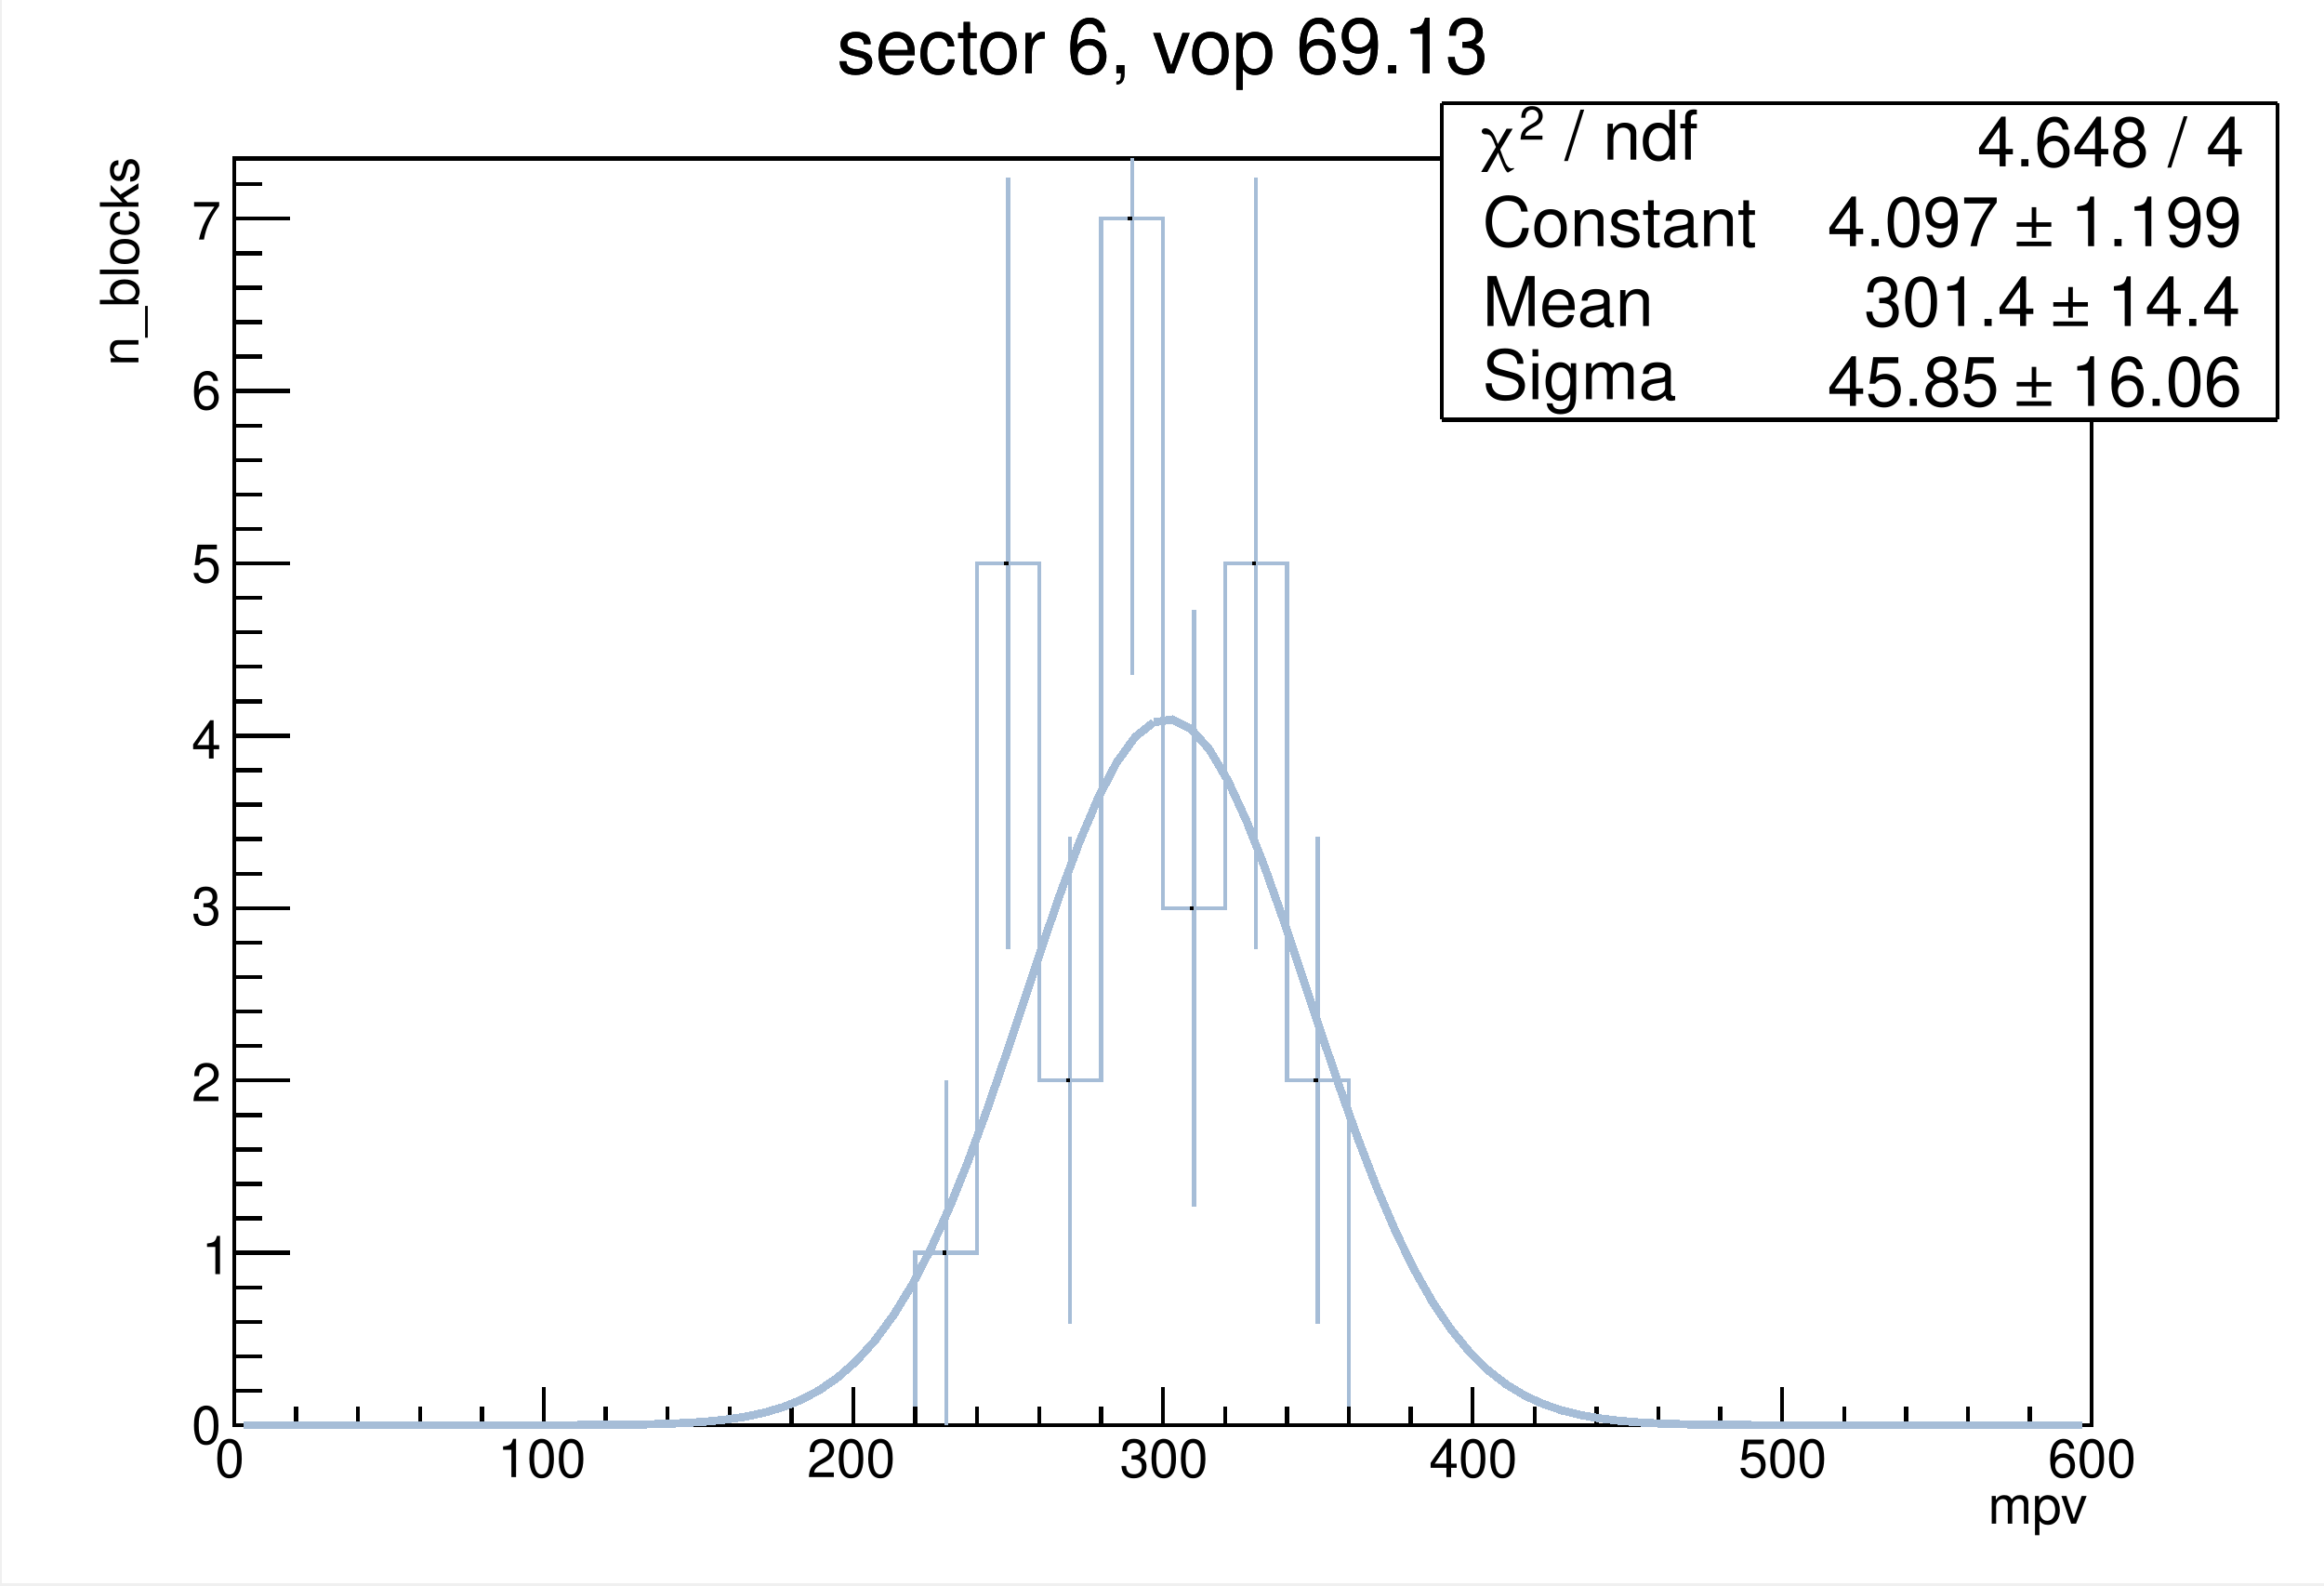
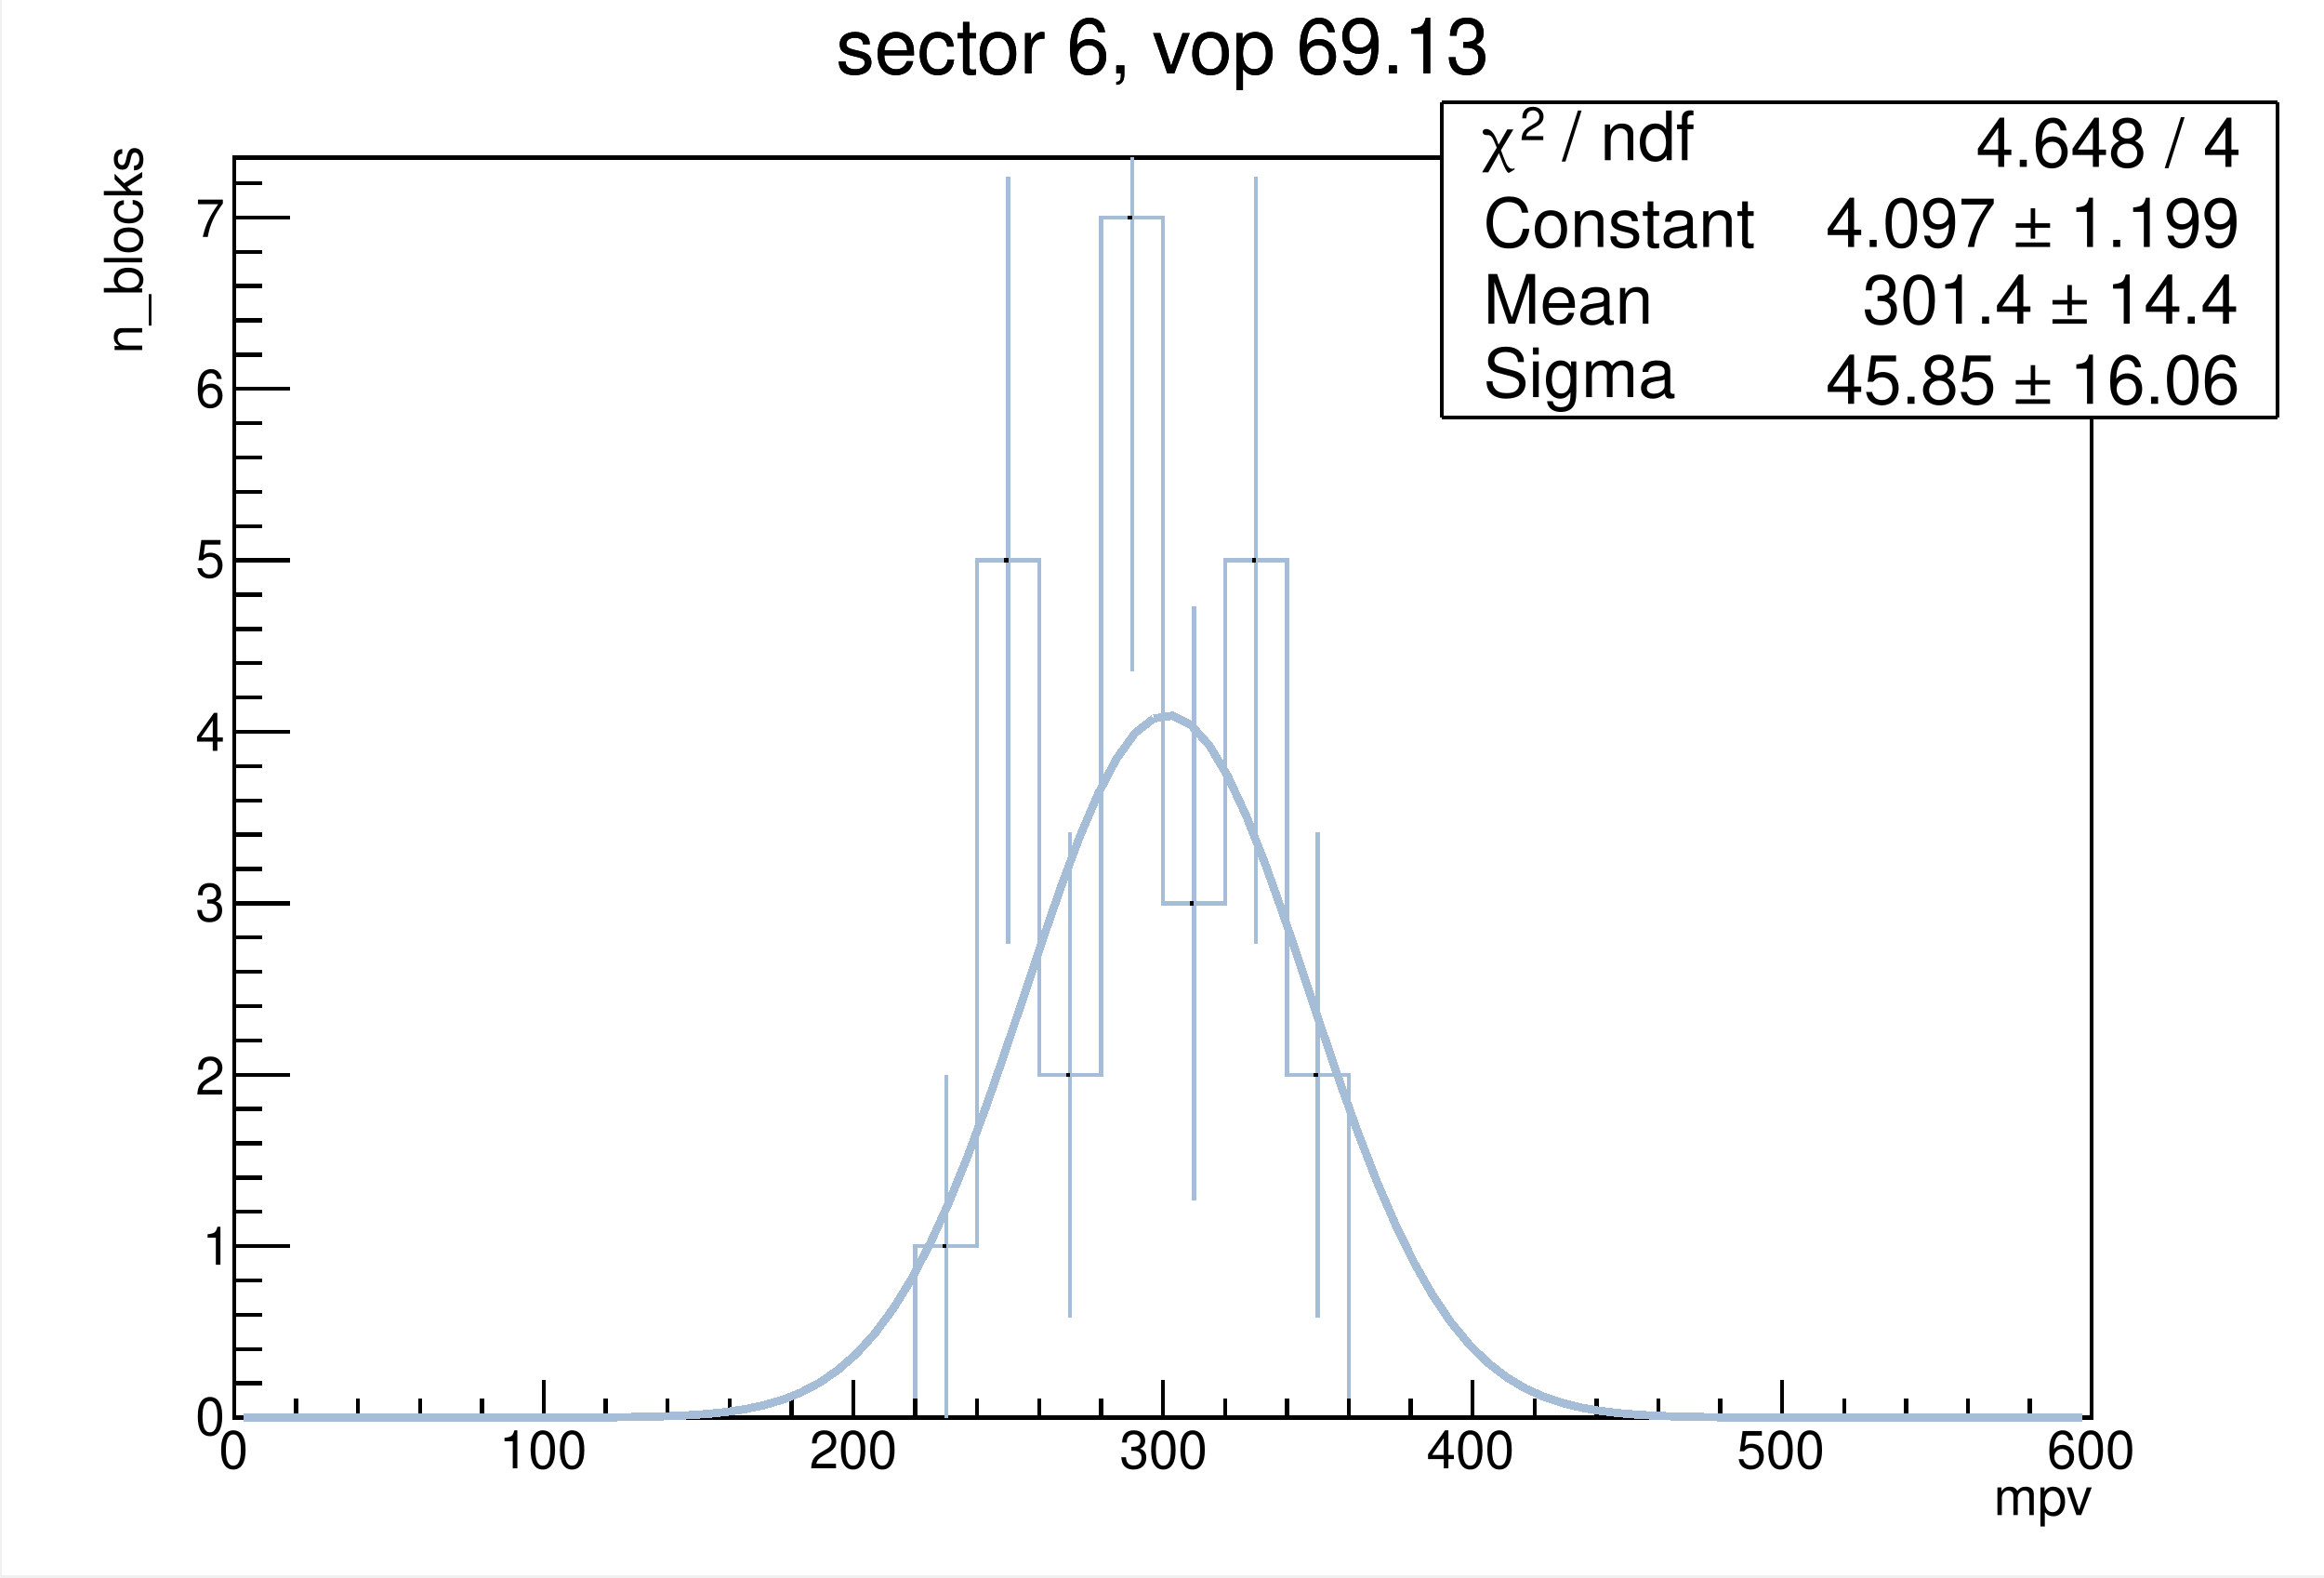
- <svg xmlns="http://www.w3.org/2000/svg" width="567.429" height="387.116" viewBox="0 0 567.429 387.116" shape-rendering="crispEdges">
+ <svg xmlns="http://www.w3.org/2000/svg" width="567.429" height="384.969" viewBox="0 0 567.429 384.969" shape-rendering="crispEdges">
  <defs>
</defs>
-   <rect x="0.5" y="0" width="566.929" height="386.616" fill="white" />
-   <rect x="57.193" y="38.662" width="453.543" height="309.293" fill="white" />
-   <rect x="57.193" y="38.662" width="453.543" height="309.293" fill="none" stroke="black" />
-   <path d="M57.193,347.955h 166.299v -42.081h 15.118v -168.323h 15.118v 126.242h 15.118v -210.403h 15.118v 168.323h 15.118v -84.161h 15.118v 126.242h 15.118v 84.161h 181.417" fill="none" stroke="#a6bdd7" />
-   <path d="M59.461,347.955h 77.102l 4.535, -0.031l 4.535, -0.022l 4.535, -0.036l 4.535, -0.058l 4.535, -0.091l 4.535, -0.142l 4.535, -0.215l 4.535, -0.322l 4.535, -0.472l 4.535, -0.678l 4.535,  -0.957l 4.535, -1.326l 4.535, -1.801l 4.535, -2.399l 4.535, -3.133l 4.535, -4.01l 4.535, -5.028l 4.535, -6.175l 4.535, -7.422l 4.535, -8.726l 4.535, -10.029l 4.535, -11.254l 4.535, -12.317l 4.535,  -13.124l 4.535, -13.587l 4.535, -13.623l 4.535, -13.17l 4.535, -12.194l 4.535, -10.694l 4.535, -8.704l 4.535, -6.296l 4.535, -3.577" fill="none" stroke="#a6bdd7" stroke-width="2" />
-   <path d="M281.697,176.343l 4.535, -0.677l 4.535, 2.257l 4.535, 5.077l 4.535, 7.642l 4.535, 9.836l 4.535, 11.568l 4.535, 12.787l 4.535, 13.478l 4.535, 13.661l 4.535, 13.385l 4.535, 12.726l 4.535, 11.769l  4.535, 10.607l 4.535, 9.33l 4.535, 8.018l 4.535, 6.738l 4.535, 5.541l 4.535, 4.461l 4.535, 3.518l 4.535, 2.719l 4.535, 2.06l 4.535, 1.53l 4.535, 1.115l 4.535, 0.797l 4.535, 0.559l 4.535,  0.384l 4.535, 0.26l 4.535, 0.172l 4.535, 0.112l 4.535, 0.072l 4.535, 0.045l 4.535, 0.028l 4.535, 0.04h 72.567" fill="none" stroke="#a6bdd7" stroke-width="2" />
-   <path d="M503.933,347.955h 4.535" fill="none" stroke="#a6bdd7" stroke-width="2" />
-   <path d="M57.193,347.955h 453.543" fill="none" stroke="black" />
-   <path d="M57.193,338.676v 9.279" fill="none" stroke="black" />
-   <path d="M72.311,343.315v 4.639" fill="none" stroke="black" />
-   <path d="M87.429,343.315v 4.639" fill="none" stroke="black" />
-   <path d="M102.547,343.315v 4.639" fill="none" stroke="black" />
-   <path d="M117.665,343.315v 4.639" fill="none" stroke="black" />
-   <path d="M132.783,338.676v 9.279" fill="none" stroke="black" />
-   <path d="M147.902,343.315v 4.639" fill="none" stroke="black" />
-   <path d="M163.02,343.315v 4.639" fill="none" stroke="black" />
-   <path d="M178.138,343.315v 4.639" fill="none" stroke="black" />
-   <path d="M193.256,343.315v 4.639" fill="none" stroke="black" />
-   <path d="M208.374,338.676v 9.279" fill="none" stroke="black" />
-   <path d="M223.492,343.315v 4.639" fill="none" stroke="black" />
-   <path d="M238.61,343.315v 4.639" fill="none" stroke="black" />
-   <path d="M253.728,343.315v 4.639" fill="none" stroke="black" />
-   <path d="M268.846,343.315v 4.639" fill="none" stroke="black" />
-   <path d="M283.965,338.676v 9.279" fill="none" stroke="black" />
-   <path d="M299.083,343.315v 4.639" fill="none" stroke="black" />
-   <path d="M314.201,343.315v 4.639" fill="none" stroke="black" />
-   <path d="M329.319,343.315v 4.639" fill="none" stroke="black" />
-   <path d="M344.437,343.315v 4.639" fill="none" stroke="black" />
-   <path d="M359.555,338.676v 9.279" fill="none" stroke="black" />
-   <path d="M374.673,343.315v 4.639" fill="none" stroke="black" />
-   <path d="M389.791,343.315v 4.639" fill="none" stroke="black" />
-   <path d="M404.909,343.315v 4.639" fill="none" stroke="black" />
-   <path d="M420.028,343.315v 4.639" fill="none" stroke="black" />
-   <path d="M435.146,338.676v 9.279" fill="none" stroke="black" />
-   <path d="M450.264,343.315v 4.639" fill="none" stroke="black" />
-   <path d="M465.382,343.315v 4.639" fill="none" stroke="black" />
-   <path d="M480.5,343.315v 4.639" fill="none" stroke="black" />
-   <path d="M495.618,343.315v 4.639" fill="none" stroke="black" />
-   <path d="M510.736,338.676v 9.279" fill="none" stroke="black" />
-   <text xml:space="preserve" x="52.482" y="360.625" fill="black" font-size="12.914" font-family="Helvetica">0</text>
-   <text xml:space="preserve" x="121.521" y="360.625" fill="black" font-size="12.914" font-family="Helvetica">100</text>
-   <text xml:space="preserve" x="197.057" y="360.625" fill="black" font-size="12.914" font-family="Helvetica">200</text>
-   <text xml:space="preserve" x="273.406" y="360.625" fill="black" font-size="12.914" font-family="Helvetica">300</text>
-   <text xml:space="preserve" x="348.942" y="360.625" fill="black" font-size="12.914" font-family="Helvetica">400</text>
-   <text xml:space="preserve" x="424.479" y="360.625" fill="black" font-size="12.914" font-family="Helvetica">500</text>
-   <text xml:space="preserve" x="500.015" y="360.625" fill="black" font-size="12.914" font-family="Helvetica">600</text>
-   <text xml:space="preserve" x="485.395" y="371.996" fill="black" font-size="12.914" font-family="Helvetica">mpv</text>
-   <path d="M57.193,347.955v -309.293" fill="none" stroke="black" />
-   <path d="M70.799,347.955h -13.606" fill="none" stroke="black" />
-   <path d="M63.996,339.539h -6.803" fill="none" stroke="black" />
-   <path d="M63.996,331.122h -6.803" fill="none" stroke="black" />
-   <path d="M63.996,322.706h -6.803" fill="none" stroke="black" />
-   <path d="M63.996,314.29h -6.803" fill="none" stroke="black" />
-   <path d="M70.799,305.874h -13.606" fill="none" stroke="black" />
-   <path d="M63.996,297.458h -6.803" fill="none" stroke="black" />
-   <path d="M63.996,289.042h -6.803" fill="none" stroke="black" />
-   <path d="M63.996,280.626h -6.803" fill="none" stroke="black" />
-   <path d="M63.996,272.21h -6.803" fill="none" stroke="black" />
-   <path d="M70.799,263.793h -13.606" fill="none" stroke="black" />
-   <path d="M63.996,255.377h -6.803" fill="none" stroke="black" />
-   <path d="M63.996,246.961h -6.803" fill="none" stroke="black" />
-   <path d="M63.996,238.545h -6.803" fill="none" stroke="black" />
-   <path d="M63.996,230.129h -6.803" fill="none" stroke="black" />
-   <path d="M70.799,221.713h -13.606" fill="none" stroke="black" />
-   <path d="M63.996,213.297h -6.803" fill="none" stroke="black" />
-   <path d="M63.996,204.88h -6.803" fill="none" stroke="black" />
-   <path d="M63.996,196.464h -6.803" fill="none" stroke="black" />
-   <path d="M63.996,188.048h -6.803" fill="none" stroke="black" />
-   <path d="M70.799,179.632h -13.606" fill="none" stroke="black" />
-   <path d="M63.996,171.216h -6.803" fill="none" stroke="black" />
-   <path d="M63.996,162.8h -6.803" fill="none" stroke="black" />
-   <path d="M63.996,154.384h -6.803" fill="none" stroke="black" />
-   <path d="M63.996,145.967h -6.803" fill="none" stroke="black" />
-   <path d="M70.799,137.551h -13.606" fill="none" stroke="black" />
-   <path d="M63.996,129.135h -6.803" fill="none" stroke="black" />
-   <path d="M63.996,120.719h -6.803" fill="none" stroke="black" />
-   <path d="M63.996,112.303h -6.803" fill="none" stroke="black" />
-   <path d="M63.996,103.887h -6.803" fill="none" stroke="black" />
-   <path d="M70.799,95.471h -13.606" fill="none" stroke="black" />
-   <path d="M63.996,87.055h -6.803" fill="none" stroke="black" />
-   <path d="M63.996,78.638h -6.803" fill="none" stroke="black" />
-   <path d="M63.996,70.222h -6.803" fill="none" stroke="black" />
-   <path d="M63.996,61.806h -6.803" fill="none" stroke="black" />
-   <path d="M70.799,53.39h -13.606" fill="none" stroke="black" />
-   <path d="M70.799,53.39h -13.606" fill="none" stroke="black" />
-   <path d="M63.996,44.974h -6.803" fill="none" stroke="black" />
-   <text xml:space="preserve" x="46.797" y="352.503" fill="black" font-size="12.914" font-family="Helvetica">0</text>
-   <text xml:space="preserve" x="49.233" y="311.08" fill="black" font-size="12.914" font-family="Helvetica">1</text>
-   <text xml:space="preserve" x="46.797" y="268.845" fill="black" font-size="12.914" font-family="Helvetica">2</text>
-   <text xml:space="preserve" x="46.797" y="225.797" fill="black" font-size="12.914" font-family="Helvetica">3</text>
-   <text xml:space="preserve" x="46.797" y="185.186" fill="black" font-size="12.914" font-family="Helvetica">4</text>
-   <text xml:space="preserve" x="46.797" y="142.138" fill="black" font-size="12.914" font-family="Helvetica">5</text>
-   <text xml:space="preserve" x="46.797" y="99.903" fill="black" font-size="12.914" font-family="Helvetica">6</text>
-   <text xml:space="preserve" x="46.797" y="58.48" fill="black" font-size="12.914" font-family="Helvetica">7</text>
-   <g transform="rotate(-90,33.801,89.3441)">
-     <text xml:space="preserve" x="33.801" y="89.344" fill="black" font-size="12.914" font-family="Helvetica">n_blocks</text>
-   </g>
-   <text xml:space="preserve" x="204.367" y="17.869" fill="black" font-size="18.741" font-family="Helvetica">sector 6, vop 69.13</text>
-   <rect x="351.996" y="25.13" width="204.094" height="77.323" fill="white" />
-   <path d="M351.996,102.453h 204.094" fill="none" stroke="black" />
-   <path d="M556.091,102.453v -77.323" fill="none" stroke="black" />
-   <path d="M556.091,25.13h -204.094" fill="none" stroke="black" />
-   <path d="M351.996,25.13v 77.323" fill="none" stroke="black" />
-   <text xml:space="preserve" x="377.37" y="38.986" fill="black" font-size="16.758" font-family="Helvetica"> / ndf </text>
-   <text xml:space="preserve" x="370.872" y="34.113" fill="black" font-size="11.339" font-family="Helvetica">2</text>
-   <text xml:space="preserve" x="361.938" y="38.986" fill="black" font-size="16.758" font-family="Times">χ</text>
-   <text xml:space="preserve" x="478.085" y="40.611" fill="black" font-size="16.758" font-family="Helvetica"> 4.648 / 4</text>
-   <text xml:space="preserve" x="361.938" y="60.104" fill="black" font-size="16.758" font-family="Helvetica">Constant </text>
-   <text xml:space="preserve" x="500.827" y="60.104" fill="black" font-size="16.758" font-family="Helvetica"> 1.199</text>
-   <text xml:space="preserve" x="491.893" y="60.104" fill="black" font-size="16.758" font-family="Times">±</text>
-   <text xml:space="preserve" x="441.535" y="60.104" fill="black" font-size="16.758" font-family="Helvetica"> 4.097 </text>
-   <text xml:space="preserve" x="361.938" y="79.597" fill="black" font-size="16.758" font-family="Helvetica">Mean     </text>
-   <text xml:space="preserve" x="509.762" y="79.597" fill="black" font-size="16.758" font-family="Helvetica"> 14.4</text>
-   <text xml:space="preserve" x="500.827" y="79.597" fill="black" font-size="16.758" font-family="Times">±</text>
-   <text xml:space="preserve" x="450.47" y="79.597" fill="black" font-size="16.758" font-family="Helvetica"> 301.4 </text>
-   <text xml:space="preserve" x="361.938" y="97.466" fill="black" font-size="16.758" font-family="Helvetica">Sigma    </text>
-   <text xml:space="preserve" x="500.827" y="99.091" fill="black" font-size="16.758" font-family="Helvetica"> 16.06</text>
-   <text xml:space="preserve" x="491.893" y="99.091" fill="black" font-size="16.758" font-family="Times">±</text>
-   <text xml:space="preserve" x="441.535" y="99.091" fill="black" font-size="16.758" font-family="Helvetica"> 45.85 </text>
-   <g stroke="black" stroke-width="1" fill="none">
-     <line x1="63.752" y1="347.955" x2="64.752" y2="347.955" />
-   </g>
-   <g stroke="black" stroke-width="1" fill="none">
-     <line x1="78.87" y1="347.955" x2="79.87" y2="347.955" />
-   </g>
-   <g stroke="black" stroke-width="1" fill="none">
-     <line x1="93.988" y1="347.955" x2="94.988" y2="347.955" />
-   </g>
-   <g stroke="black" stroke-width="1" fill="none">
-     <line x1="109.106" y1="347.955" x2="110.106" y2="347.955" />
-   </g>
-   <g stroke="black" stroke-width="1" fill="none">
-     <line x1="124.224" y1="347.955" x2="125.224" y2="347.955" />
-   </g>
-   <g stroke="black" stroke-width="1" fill="none">
-     <line x1="139.343" y1="347.955" x2="140.343" y2="347.955" />
-   </g>
-   <g stroke="black" stroke-width="1" fill="none">
-     <line x1="154.461" y1="347.955" x2="155.461" y2="347.955" />
-   </g>
-   <g stroke="black" stroke-width="1" fill="none">
-     <line x1="169.579" y1="347.955" x2="170.579" y2="347.955" />
-   </g>
-   <g stroke="black" stroke-width="1" fill="none">
-     <line x1="184.697" y1="347.955" x2="185.697" y2="347.955" />
-   </g>
-   <g stroke="black" stroke-width="1" fill="none">
-     <line x1="199.815" y1="347.955" x2="200.815" y2="347.955" />
-   </g>
-   <g stroke="black" stroke-width="1" fill="none">
-     <line x1="214.933" y1="347.955" x2="215.933" y2="347.955" />
-   </g>
-   <path d="M231.051,347.955v -42.081" fill="none" stroke="#a6bdd7" />
-   <path d="M231.051,305.874v -42.081" fill="none" stroke="#a6bdd7" />
-   <path d="M223.492,305.874h 7.559" fill="none" stroke="#a6bdd7" />
-   <path d="M231.051,305.874h 7.559" fill="none" stroke="#a6bdd7" />
-   <g stroke="black" stroke-width="1" fill="none">
-     <line x1="230.051" y1="305.874" x2="231.051" y2="305.874" />
-   </g>
-   <path d="M246.169,231.647v -94.095" fill="none" stroke="#a6bdd7" />
-   <path d="M246.169,137.551v -94.095" fill="none" stroke="#a6bdd7" />
-   <path d="M238.61,137.551h 7.559" fill="none" stroke="#a6bdd7" />
-   <path d="M246.169,137.551h 7.559" fill="none" stroke="#a6bdd7" />
-   <g stroke="black" stroke-width="1" fill="none">
-     <line x1="245.169" y1="137.551" x2="246.169" y2="137.551" />
-   </g>
-   <path d="M261.287,323.304v -59.511" fill="none" stroke="#a6bdd7" />
-   <path d="M261.287,263.793v -59.511" fill="none" stroke="#a6bdd7" />
-   <path d="M253.728,263.793h 7.559" fill="none" stroke="#a6bdd7" />
-   <path d="M261.287,263.793h 7.559" fill="none" stroke="#a6bdd7" />
-   <g stroke="black" stroke-width="1" fill="none">
-     <line x1="260.287" y1="263.793" x2="261.287" y2="263.793" />
-   </g>
-   <path d="M276.406,164.725v -111.335" fill="none" stroke="#a6bdd7" />
-   <path d="M276.406,53.39v -14.728" fill="none" stroke="#a6bdd7" />
-   <path d="M268.846,53.39h 7.559" fill="none" stroke="#a6bdd7" />
-   <path d="M276.406,53.39h 7.559" fill="none" stroke="#a6bdd7" />
-   <g stroke="black" stroke-width="1" fill="none">
-     <line x1="275.406" y1="53.39" x2="276.406" y2="53.39" />
-   </g>
-   <path d="M291.524,294.599v -72.886" fill="none" stroke="#a6bdd7" />
-   <path d="M291.524,221.713v -72.886" fill="none" stroke="#a6bdd7" />
-   <path d="M283.965,221.713h 7.559" fill="none" stroke="#a6bdd7" />
-   <path d="M291.524,221.713h 7.559" fill="none" stroke="#a6bdd7" />
-   <g stroke="black" stroke-width="1" fill="none">
-     <line x1="290.524" y1="221.713" x2="291.524" y2="221.713" />
-   </g>
-   <path d="M306.642,231.647v -94.095" fill="none" stroke="#a6bdd7" />
-   <path d="M306.642,137.551v -94.095" fill="none" stroke="#a6bdd7" />
-   <path d="M299.083,137.551h 7.559" fill="none" stroke="#a6bdd7" />
-   <path d="M306.642,137.551h 7.559" fill="none" stroke="#a6bdd7" />
-   <g stroke="black" stroke-width="1" fill="none">
-     <line x1="305.642" y1="137.551" x2="306.642" y2="137.551" />
-   </g>
-   <path d="M321.76,323.304v -59.511" fill="none" stroke="#a6bdd7" />
-   <path d="M321.76,263.793v -59.511" fill="none" stroke="#a6bdd7" />
-   <path d="M314.201,263.793h 7.559" fill="none" stroke="#a6bdd7" />
-   <path d="M321.76,263.793h 7.559" fill="none" stroke="#a6bdd7" />
-   <g stroke="black" stroke-width="1" fill="none">
-     <line x1="320.76" y1="263.793" x2="321.76" y2="263.793" />
-   </g>
-   <g stroke="black" stroke-width="1" fill="none">
-     <line x1="335.878" y1="347.955" x2="336.878" y2="347.955" />
-   </g>
-   <g stroke="black" stroke-width="1" fill="none">
-     <line x1="350.996" y1="347.955" x2="351.996" y2="347.955" />
-   </g>
-   <g stroke="black" stroke-width="1" fill="none">
-     <line x1="366.114" y1="347.955" x2="367.114" y2="347.955" />
-   </g>
-   <g stroke="black" stroke-width="1" fill="none">
-     <line x1="381.232" y1="347.955" x2="382.232" y2="347.955" />
-   </g>
-   <g stroke="black" stroke-width="1" fill="none">
-     <line x1="396.35" y1="347.955" x2="397.35" y2="347.955" />
-   </g>
-   <g stroke="black" stroke-width="1" fill="none">
-     <line x1="411.469" y1="347.955" x2="412.469" y2="347.955" />
-   </g>
-   <g stroke="black" stroke-width="1" fill="none">
-     <line x1="426.587" y1="347.955" x2="427.587" y2="347.955" />
-   </g>
-   <g stroke="black" stroke-width="1" fill="none">
-     <line x1="441.705" y1="347.955" x2="442.705" y2="347.955" />
-   </g>
-   <g stroke="black" stroke-width="1" fill="none">
-     <line x1="456.823" y1="347.955" x2="457.823" y2="347.955" />
-   </g>
-   <g stroke="black" stroke-width="1" fill="none">
-     <line x1="471.941" y1="347.955" x2="472.941" y2="347.955" />
-   </g>
-   <g stroke="black" stroke-width="1" fill="none">
-     <line x1="487.059" y1="347.955" x2="488.059" y2="347.955" />
-   </g>
-   <g stroke="black" stroke-width="1" fill="none">
-     <line x1="502.177" y1="347.955" x2="503.177" y2="347.955" />
-   </g>
-   <path d="M59.461,347.955h 77.102l 4.535, -0.031l 4.535, -0.022l 4.535, -0.036l 4.535, -0.058l 4.535, -0.091l 4.535, -0.142l 4.535, -0.215l 4.535, -0.322l 4.535, -0.472l 4.535, -0.678l 4.535,  -0.957l 4.535, -1.326l 4.535, -1.801l 4.535, -2.399l 4.535, -3.133l 4.535, -4.01l 4.535, -5.028l 4.535, -6.175l 4.535, -7.422l 4.535, -8.726l 4.535, -10.029l 4.535, -11.254l 4.535, -12.317l 4.535,  -13.124l 4.535, -13.587l 4.535, -13.623l 4.535, -13.17l 4.535, -12.194l 4.535, -10.694l 4.535, -8.704l 4.535, -6.296l 4.535, -3.577" fill="none" stroke="#a6bdd7" stroke-width="2" />
-   <path d="M281.697,176.343l 4.535, -0.677l 4.535, 2.257l 4.535, 5.077l 4.535, 7.642l 4.535, 9.836l 4.535, 11.568l 4.535, 12.787l 4.535, 13.478l 4.535, 13.661l 4.535, 13.385l 4.535, 12.726l 4.535, 11.769l  4.535, 10.607l 4.535, 9.33l 4.535, 8.018l 4.535, 6.738l 4.535, 5.541l 4.535, 4.461l 4.535, 3.518l 4.535, 2.719l 4.535, 2.06l 4.535, 1.53l 4.535, 1.115l 4.535, 0.797l 4.535, 0.559l 4.535,  0.384l 4.535, 0.26l 4.535, 0.172l 4.535, 0.112l 4.535, 0.072l 4.535, 0.045l 4.535, 0.028l 4.535, 0.04h 72.567" fill="none" stroke="#a6bdd7" stroke-width="2" />
-   <path d="M503.933,347.955h 4.535" fill="none" stroke="#a6bdd7" stroke-width="2" />
-   <rect x="351.996" y="25.13" width="204.094" height="77.323" fill="white" />
-   <path d="M351.996,102.453h 204.094" fill="none" stroke="black" />
-   <path d="M556.091,102.453v -77.323" fill="none" stroke="black" />
-   <path d="M556.091,25.13h -204.094" fill="none" stroke="black" />
-   <path d="M351.996,25.13v 77.323" fill="none" stroke="black" />
-   <text xml:space="preserve" x="377.37" y="38.986" fill="black" font-size="16.758" font-family="Helvetica"> / ndf </text>
-   <text xml:space="preserve" x="370.872" y="34.113" fill="black" font-size="11.339" font-family="Helvetica">2</text>
-   <text xml:space="preserve" x="361.938" y="38.986" fill="black" font-size="16.758" font-family="Times">χ</text>
-   <text xml:space="preserve" x="478.085" y="40.611" fill="black" font-size="16.758" font-family="Helvetica"> 4.648 / 4</text>
-   <text xml:space="preserve" x="361.938" y="60.104" fill="black" font-size="16.758" font-family="Helvetica">Constant </text>
-   <text xml:space="preserve" x="500.827" y="60.104" fill="black" font-size="16.758" font-family="Helvetica"> 1.199</text>
-   <text xml:space="preserve" x="491.893" y="60.104" fill="black" font-size="16.758" font-family="Times">±</text>
-   <text xml:space="preserve" x="441.535" y="60.104" fill="black" font-size="16.758" font-family="Helvetica"> 4.097 </text>
-   <text xml:space="preserve" x="361.938" y="79.597" fill="black" font-size="16.758" font-family="Helvetica">Mean     </text>
-   <text xml:space="preserve" x="509.762" y="79.597" fill="black" font-size="16.758" font-family="Helvetica"> 14.4</text>
-   <text xml:space="preserve" x="500.827" y="79.597" fill="black" font-size="16.758" font-family="Times">±</text>
-   <text xml:space="preserve" x="450.47" y="79.597" fill="black" font-size="16.758" font-family="Helvetica"> 301.4 </text>
-   <text xml:space="preserve" x="361.938" y="97.466" fill="black" font-size="16.758" font-family="Helvetica">Sigma    </text>
-   <text xml:space="preserve" x="500.827" y="99.091" fill="black" font-size="16.758" font-family="Helvetica"> 16.06</text>
-   <text xml:space="preserve" x="491.893" y="99.091" fill="black" font-size="16.758" font-family="Times">±</text>
-   <text xml:space="preserve" x="441.535" y="99.091" fill="black" font-size="16.758" font-family="Helvetica"> 45.85 </text>
-   <text xml:space="preserve" x="204.367" y="17.869" fill="black" font-size="18.741" font-family="Helvetica">sector 6, vop 69.13</text>
+   <rect x="0.5" y="0" width="566.929" height="384.469" fill="white" />
+   <rect x="57.193" y="38.447" width="453.543" height="307.575" fill="white" />
+   <rect x="57.193" y="38.447" width="453.543" height="307.575" fill="none" stroke="black" />
+   <path d="M57.193,346.022h 166.299v -41.847h 15.118v -167.388h 15.118v 125.541h 15.118v -209.235h 15.118v 167.388h 15.118v -83.694h 15.118v 125.541h 15.118v 83.694h 181.417" fill="none" stroke="#a6bdd7" />
+   <path d="M59.461,346.022h 77.102l 4.535, -0.031l 4.535, -0.022l 4.535, -0.036l 4.535, -0.058l 4.535, -0.091l 4.535, -0.141l 4.535, -0.214l 4.535, -0.32l 4.535, -0.469l 4.535, -0.675l 4.535,  -0.952l 4.535, -1.319l 4.535, -1.791l 4.535, -2.386l 4.535, -3.115l 4.535, -3.987l 4.535, -5l 4.535, -6.14l 4.535, -7.381l 4.535, -8.678l 4.535, -9.973l 4.535, -11.192l 4.535, -12.248l 4.535,  -13.052l 4.535, -13.511l 4.535, -13.547l 4.535, -13.097l 4.535, -12.127l 4.535, -10.634l 4.535, -8.655l 4.535, -6.261l 4.535, -3.557" fill="none" stroke="#a6bdd7" stroke-width="2" />
+   <path d="M281.697,175.364l 4.535, -0.673l 4.535, 2.244l 4.535, 5.048l 4.535, 7.6l 4.535, 9.781l 4.535, 11.504l 4.535, 12.716l 4.535, 13.403l 4.535, 13.585l 4.535, 13.311l 4.535, 12.655l 4.535, 11.703l  4.535, 10.548l 4.535, 9.278l 4.535, 7.973l 4.535, 6.701l 4.535, 5.51l 4.535, 4.436l 4.535, 3.499l 4.535, 2.704l 4.535, 2.048l 4.535, 1.522l 4.535, 1.109l 4.535, 0.792l 4.535, 0.556l 4.535,  0.382l 4.535, 0.258l 4.535, 0.171l 4.535, 0.111l 4.535, 0.071l 4.535, 0.045l 4.535, 0.027l 4.535, 0.04h 72.567" fill="none" stroke="#a6bdd7" stroke-width="2" />
+   <path d="M503.933,346.022h 4.535" fill="none" stroke="#a6bdd7" stroke-width="2" />
+   <path d="M57.193,346.022h 453.543" fill="none" stroke="black" />
+   <path d="M57.193,336.795v 9.227" fill="none" stroke="black" />
+   <path d="M72.311,341.409v 4.614" fill="none" stroke="black" />
+   <path d="M87.429,341.409v 4.614" fill="none" stroke="black" />
+   <path d="M102.547,341.409v 4.614" fill="none" stroke="black" />
+   <path d="M117.665,341.409v 4.614" fill="none" stroke="black" />
+   <path d="M132.783,336.795v 9.227" fill="none" stroke="black" />
+   <path d="M147.902,341.409v 4.614" fill="none" stroke="black" />
+   <path d="M163.02,341.409v 4.614" fill="none" stroke="black" />
+   <path d="M178.138,341.409v 4.614" fill="none" stroke="black" />
+   <path d="M193.256,341.409v 4.614" fill="none" stroke="black" />
+   <path d="M208.374,336.795v 9.227" fill="none" stroke="black" />
+   <path d="M223.492,341.409v 4.614" fill="none" stroke="black" />
+   <path d="M238.61,341.409v 4.614" fill="none" stroke="black" />
+   <path d="M253.728,341.409v 4.614" fill="none" stroke="black" />
+   <path d="M268.846,341.409v 4.614" fill="none" stroke="black" />
+   <path d="M283.965,336.795v 9.227" fill="none" stroke="black" />
+   <path d="M299.083,341.409v 4.614" fill="none" stroke="black" />
+   <path d="M314.201,341.409v 4.614" fill="none" stroke="black" />
+   <path d="M329.319,341.409v 4.614" fill="none" stroke="black" />
+   <path d="M344.437,341.409v 4.614" fill="none" stroke="black" />
+   <path d="M359.555,336.795v 9.227" fill="none" stroke="black" />
+   <path d="M374.673,341.409v 4.614" fill="none" stroke="black" />
+   <path d="M389.791,341.409v 4.614" fill="none" stroke="black" />
+   <path d="M404.909,341.409v 4.614" fill="none" stroke="black" />
+   <path d="M420.028,341.409v 4.614" fill="none" stroke="black" />
+   <path d="M435.146,336.795v 9.227" fill="none" stroke="black" />
+   <path d="M450.264,341.409v 4.614" fill="none" stroke="black" />
+   <path d="M465.382,341.409v 4.614" fill="none" stroke="black" />
+   <path d="M480.5,341.409v 4.614" fill="none" stroke="black" />
+   <path d="M495.618,341.409v 4.614" fill="none" stroke="black" />
+   <path d="M510.736,336.795v 9.227" fill="none" stroke="black" />
+   <text xml:space="preserve" x="53.446" y="358.403" fill="black" font-size="12.845" font-family="Helvetica">0</text>
+   <text xml:space="preserve" x="121.868" y="358.403" fill="black" font-size="12.845" font-family="Helvetica">100</text>
+   <text xml:space="preserve" x="197.622" y="358.403" fill="black" font-size="12.845" font-family="Helvetica">200</text>
+   <text xml:space="preserve" x="273.375" y="358.403" fill="black" font-size="12.845" font-family="Helvetica">300</text>
+   <text xml:space="preserve" x="348.314" y="358.403" fill="black" font-size="12.845" font-family="Helvetica">400</text>
+   <text xml:space="preserve" x="424.068" y="358.403" fill="black" font-size="12.845" font-family="Helvetica">500</text>
+   <text xml:space="preserve" x="499.821" y="358.403" fill="black" font-size="12.845" font-family="Helvetica">600</text>
+   <text xml:space="preserve" x="486.788" y="369.807" fill="black" font-size="12.845" font-family="Helvetica">mpv</text>
+   <path d="M57.193,346.022v -307.575" fill="none" stroke="black" />
+   <path d="M70.799,346.022h -13.606" fill="none" stroke="black" />
+   <path d="M63.996,337.653h -6.803" fill="none" stroke="black" />
+   <path d="M63.996,329.283h -6.803" fill="none" stroke="black" />
+   <path d="M63.996,320.914h -6.803" fill="none" stroke="black" />
+   <path d="M63.996,312.545h -6.803" fill="none" stroke="black" />
+   <path d="M70.799,304.175h -13.606" fill="none" stroke="black" />
+   <path d="M63.996,295.806h -6.803" fill="none" stroke="black" />
+   <path d="M63.996,287.436h -6.803" fill="none" stroke="black" />
+   <path d="M63.996,279.067h -6.803" fill="none" stroke="black" />
+   <path d="M63.996,270.698h -6.803" fill="none" stroke="black" />
+   <path d="M70.799,262.328h -13.606" fill="none" stroke="black" />
+   <path d="M63.996,253.959h -6.803" fill="none" stroke="black" />
+   <path d="M63.996,245.589h -6.803" fill="none" stroke="black" />
+   <path d="M63.996,237.22h -6.803" fill="none" stroke="black" />
+   <path d="M63.996,228.851h -6.803" fill="none" stroke="black" />
+   <path d="M70.799,220.481h -13.606" fill="none" stroke="black" />
+   <path d="M63.996,212.112h -6.803" fill="none" stroke="black" />
+   <path d="M63.996,203.743h -6.803" fill="none" stroke="black" />
+   <path d="M63.996,195.373h -6.803" fill="none" stroke="black" />
+   <path d="M63.996,187.004h -6.803" fill="none" stroke="black" />
+   <path d="M70.799,178.634h -13.606" fill="none" stroke="black" />
+   <path d="M63.996,170.265h -6.803" fill="none" stroke="black" />
+   <path d="M63.996,161.896h -6.803" fill="none" stroke="black" />
+   <path d="M63.996,153.526h -6.803" fill="none" stroke="black" />
+   <path d="M63.996,145.157h -6.803" fill="none" stroke="black" />
+   <path d="M70.799,136.787h -13.606" fill="none" stroke="black" />
+   <path d="M63.996,128.418h -6.803" fill="none" stroke="black" />
+   <path d="M63.996,120.049h -6.803" fill="none" stroke="black" />
+   <path d="M63.996,111.679h -6.803" fill="none" stroke="black" />
+   <path d="M63.996,103.31h -6.803" fill="none" stroke="black" />
+   <path d="M70.799,94.94h -13.606" fill="none" stroke="black" />
+   <path d="M63.996,86.571h -6.803" fill="none" stroke="black" />
+   <path d="M63.996,78.202h -6.803" fill="none" stroke="black" />
+   <path d="M63.996,69.832h -6.803" fill="none" stroke="black" />
+   <path d="M63.996,61.463h -6.803" fill="none" stroke="black" />
+   <path d="M70.799,53.093h -13.606" fill="none" stroke="black" />
+   <path d="M70.799,53.093h -13.606" fill="none" stroke="black" />
+   <path d="M63.996,44.724h -6.803" fill="none" stroke="black" />
+   <text xml:space="preserve" x="47.744" y="350.258" fill="black" font-size="12.845" font-family="Helvetica">0</text>
+   <text xml:space="preserve" x="49.373" y="308.716" fill="black" font-size="12.845" font-family="Helvetica">1</text>
+   <text xml:space="preserve" x="47.744" y="267.173" fill="black" font-size="12.845" font-family="Helvetica">2</text>
+   <text xml:space="preserve" x="47.744" y="224.817" fill="black" font-size="12.845" font-family="Helvetica">3</text>
+   <text xml:space="preserve" x="47.744" y="183.275" fill="black" font-size="12.845" font-family="Helvetica">4</text>
+   <text xml:space="preserve" x="47.744" y="140.918" fill="black" font-size="12.845" font-family="Helvetica">5</text>
+   <text xml:space="preserve" x="47.744" y="99.376" fill="black" font-size="12.845" font-family="Helvetica">6</text>
+   <text xml:space="preserve" x="47.744" y="57.833" fill="black" font-size="12.845" font-family="Helvetica">7</text>
+   <g transform="rotate(-90,34.7112,86.3427)">
+     <text xml:space="preserve" x="34.711" y="86.343" fill="black" font-size="12.845" font-family="Helvetica">n_blocks</text>
+   </g>
+   <text xml:space="preserve" x="204.138" y="17.92" fill="black" font-size="18.794" font-family="Helvetica">sector 6, vop 69.13</text>
+   <rect x="351.996" y="24.991" width="204.094" height="76.894" fill="white" />
+   <path d="M351.996,101.884h 204.094" fill="none" stroke="black" />
+   <path d="M556.091,101.884v -76.894" fill="none" stroke="black" />
+   <path d="M556.091,24.991h -204.094" fill="none" stroke="black" />
+   <path d="M351.996,24.991v 76.894" fill="none" stroke="black" />
+   <text xml:space="preserve" x="376.824" y="39.099" fill="black" font-size="16.626" font-family="Helvetica"> / ndf </text>
+   <text xml:space="preserve" x="371.122" y="34.211" fill="black" font-size="11.251" font-family="Helvetica">2</text>
+   <text xml:space="preserve" x="362.162" y="39.099" fill="black" font-size="16.626" font-family="Times">χ</text>
+   <text xml:space="preserve" x="477.828" y="40.728" fill="black" font-size="16.626" font-family="Helvetica"> 4.648 / 4</text>
+   <text xml:space="preserve" x="362.162" y="60.277" fill="black" font-size="16.626" font-family="Helvetica">Constant </text>
+   <text xml:space="preserve" x="500.636" y="60.277" fill="black" font-size="16.626" font-family="Helvetica"> 1.199</text>
+   <text xml:space="preserve" x="491.676" y="60.277" fill="black" font-size="16.626" font-family="Times">±</text>
+   <text xml:space="preserve" x="441.173" y="60.277" fill="black" font-size="16.626" font-family="Helvetica"> 4.097 </text>
+   <text xml:space="preserve" x="362.162" y="79.012" fill="black" font-size="16.626" font-family="Helvetica">Mean     </text>
+   <text xml:space="preserve" x="509.596" y="79.012" fill="black" font-size="16.626" font-family="Helvetica"> 14.4</text>
+   <text xml:space="preserve" x="500.636" y="79.012" fill="black" font-size="16.626" font-family="Times">±</text>
+   <text xml:space="preserve" x="450.133" y="79.012" fill="black" font-size="16.626" font-family="Helvetica"> 301.4 </text>
+   <text xml:space="preserve" x="362.162" y="96.932" fill="black" font-size="16.626" font-family="Helvetica">Sigma    </text>
+   <text xml:space="preserve" x="500.636" y="98.561" fill="black" font-size="16.626" font-family="Helvetica"> 16.06</text>
+   <text xml:space="preserve" x="491.676" y="98.561" fill="black" font-size="16.626" font-family="Times">±</text>
+   <text xml:space="preserve" x="441.173" y="98.561" fill="black" font-size="16.626" font-family="Helvetica"> 45.85 </text>
+   <g stroke="black" stroke-width="1" fill="none">
+     <line x1="63.752" y1="346.022" x2="64.752" y2="346.022" />
+   </g>
+   <g stroke="black" stroke-width="1" fill="none">
+     <line x1="78.87" y1="346.022" x2="79.87" y2="346.022" />
+   </g>
+   <g stroke="black" stroke-width="1" fill="none">
+     <line x1="93.988" y1="346.022" x2="94.988" y2="346.022" />
+   </g>
+   <g stroke="black" stroke-width="1" fill="none">
+     <line x1="109.106" y1="346.022" x2="110.106" y2="346.022" />
+   </g>
+   <g stroke="black" stroke-width="1" fill="none">
+     <line x1="124.224" y1="346.022" x2="125.224" y2="346.022" />
+   </g>
+   <g stroke="black" stroke-width="1" fill="none">
+     <line x1="139.343" y1="346.022" x2="140.343" y2="346.022" />
+   </g>
+   <g stroke="black" stroke-width="1" fill="none">
+     <line x1="154.461" y1="346.022" x2="155.461" y2="346.022" />
+   </g>
+   <g stroke="black" stroke-width="1" fill="none">
+     <line x1="169.579" y1="346.022" x2="170.579" y2="346.022" />
+   </g>
+   <g stroke="black" stroke-width="1" fill="none">
+     <line x1="184.697" y1="346.022" x2="185.697" y2="346.022" />
+   </g>
+   <g stroke="black" stroke-width="1" fill="none">
+     <line x1="199.815" y1="346.022" x2="200.815" y2="346.022" />
+   </g>
+   <g stroke="black" stroke-width="1" fill="none">
+     <line x1="214.933" y1="346.022" x2="215.933" y2="346.022" />
+   </g>
+   <path d="M231.051,346.022v -41.847" fill="none" stroke="#a6bdd7" />
+   <path d="M231.051,304.175v -41.847" fill="none" stroke="#a6bdd7" />
+   <path d="M223.492,304.175h 7.559" fill="none" stroke="#a6bdd7" />
+   <path d="M231.051,304.175h 7.559" fill="none" stroke="#a6bdd7" />
+   <g stroke="black" stroke-width="1" fill="none">
+     <line x1="230.051" y1="304.175" x2="231.051" y2="304.175" />
+   </g>
+   <path d="M246.169,230.36v -93.573" fill="none" stroke="#a6bdd7" />
+   <path d="M246.169,136.787v -93.573" fill="none" stroke="#a6bdd7" />
+   <path d="M238.61,136.787h 7.559" fill="none" stroke="#a6bdd7" />
+   <path d="M246.169,136.787h 7.559" fill="none" stroke="#a6bdd7" />
+   <g stroke="black" stroke-width="1" fill="none">
+     <line x1="245.169" y1="136.787" x2="246.169" y2="136.787" />
+   </g>
+   <path d="M261.287,321.509v -59.181" fill="none" stroke="#a6bdd7" />
+   <path d="M261.287,262.328v -59.181" fill="none" stroke="#a6bdd7" />
+   <path d="M253.728,262.328h 7.559" fill="none" stroke="#a6bdd7" />
+   <path d="M261.287,262.328h 7.559" fill="none" stroke="#a6bdd7" />
+   <g stroke="black" stroke-width="1" fill="none">
+     <line x1="260.287" y1="262.328" x2="261.287" y2="262.328" />
+   </g>
+   <path d="M276.406,163.81v -110.717" fill="none" stroke="#a6bdd7" />
+   <path d="M276.406,53.093v -14.646" fill="none" stroke="#a6bdd7" />
+   <path d="M268.846,53.093h 7.559" fill="none" stroke="#a6bdd7" />
+   <path d="M276.406,53.093h 7.559" fill="none" stroke="#a6bdd7" />
+   <g stroke="black" stroke-width="1" fill="none">
+     <line x1="275.406" y1="53.093" x2="276.406" y2="53.093" />
+   </g>
+   <path d="M291.524,292.962v -72.481" fill="none" stroke="#a6bdd7" />
+   <path d="M291.524,220.481v -72.481" fill="none" stroke="#a6bdd7" />
+   <path d="M283.965,220.481h 7.559" fill="none" stroke="#a6bdd7" />
+   <path d="M291.524,220.481h 7.559" fill="none" stroke="#a6bdd7" />
+   <g stroke="black" stroke-width="1" fill="none">
+     <line x1="290.524" y1="220.481" x2="291.524" y2="220.481" />
+   </g>
+   <path d="M306.642,230.36v -93.573" fill="none" stroke="#a6bdd7" />
+   <path d="M306.642,136.787v -93.573" fill="none" stroke="#a6bdd7" />
+   <path d="M299.083,136.787h 7.559" fill="none" stroke="#a6bdd7" />
+   <path d="M306.642,136.787h 7.559" fill="none" stroke="#a6bdd7" />
+   <g stroke="black" stroke-width="1" fill="none">
+     <line x1="305.642" y1="136.787" x2="306.642" y2="136.787" />
+   </g>
+   <path d="M321.76,321.509v -59.181" fill="none" stroke="#a6bdd7" />
+   <path d="M321.76,262.328v -59.181" fill="none" stroke="#a6bdd7" />
+   <path d="M314.201,262.328h 7.559" fill="none" stroke="#a6bdd7" />
+   <path d="M321.76,262.328h 7.559" fill="none" stroke="#a6bdd7" />
+   <g stroke="black" stroke-width="1" fill="none">
+     <line x1="320.76" y1="262.328" x2="321.76" y2="262.328" />
+   </g>
+   <g stroke="black" stroke-width="1" fill="none">
+     <line x1="335.878" y1="346.022" x2="336.878" y2="346.022" />
+   </g>
+   <g stroke="black" stroke-width="1" fill="none">
+     <line x1="350.996" y1="346.022" x2="351.996" y2="346.022" />
+   </g>
+   <g stroke="black" stroke-width="1" fill="none">
+     <line x1="366.114" y1="346.022" x2="367.114" y2="346.022" />
+   </g>
+   <g stroke="black" stroke-width="1" fill="none">
+     <line x1="381.232" y1="346.022" x2="382.232" y2="346.022" />
+   </g>
+   <g stroke="black" stroke-width="1" fill="none">
+     <line x1="396.35" y1="346.022" x2="397.35" y2="346.022" />
+   </g>
+   <g stroke="black" stroke-width="1" fill="none">
+     <line x1="411.469" y1="346.022" x2="412.469" y2="346.022" />
+   </g>
+   <g stroke="black" stroke-width="1" fill="none">
+     <line x1="426.587" y1="346.022" x2="427.587" y2="346.022" />
+   </g>
+   <g stroke="black" stroke-width="1" fill="none">
+     <line x1="441.705" y1="346.022" x2="442.705" y2="346.022" />
+   </g>
+   <g stroke="black" stroke-width="1" fill="none">
+     <line x1="456.823" y1="346.022" x2="457.823" y2="346.022" />
+   </g>
+   <g stroke="black" stroke-width="1" fill="none">
+     <line x1="471.941" y1="346.022" x2="472.941" y2="346.022" />
+   </g>
+   <g stroke="black" stroke-width="1" fill="none">
+     <line x1="487.059" y1="346.022" x2="488.059" y2="346.022" />
+   </g>
+   <g stroke="black" stroke-width="1" fill="none">
+     <line x1="502.177" y1="346.022" x2="503.177" y2="346.022" />
+   </g>
+   <path d="M59.461,346.022h 77.102l 4.535, -0.031l 4.535, -0.022l 4.535, -0.036l 4.535, -0.058l 4.535, -0.091l 4.535, -0.141l 4.535, -0.214l 4.535, -0.32l 4.535, -0.469l 4.535, -0.675l 4.535,  -0.952l 4.535, -1.319l 4.535, -1.791l 4.535, -2.386l 4.535, -3.115l 4.535, -3.987l 4.535, -5l 4.535, -6.14l 4.535, -7.381l 4.535, -8.678l 4.535, -9.973l 4.535, -11.192l 4.535, -12.248l 4.535,  -13.052l 4.535, -13.511l 4.535, -13.547l 4.535, -13.097l 4.535, -12.127l 4.535, -10.634l 4.535, -8.655l 4.535, -6.261l 4.535, -3.557" fill="none" stroke="#a6bdd7" stroke-width="2" />
+   <path d="M281.697,175.364l 4.535, -0.673l 4.535, 2.244l 4.535, 5.048l 4.535, 7.6l 4.535, 9.781l 4.535, 11.504l 4.535, 12.716l 4.535, 13.403l 4.535, 13.585l 4.535, 13.311l 4.535, 12.655l 4.535, 11.703l  4.535, 10.548l 4.535, 9.278l 4.535, 7.973l 4.535, 6.701l 4.535, 5.51l 4.535, 4.436l 4.535, 3.499l 4.535, 2.704l 4.535, 2.048l 4.535, 1.522l 4.535, 1.109l 4.535, 0.792l 4.535, 0.556l 4.535,  0.382l 4.535, 0.258l 4.535, 0.171l 4.535, 0.111l 4.535, 0.071l 4.535, 0.045l 4.535, 0.027l 4.535, 0.04h 72.567" fill="none" stroke="#a6bdd7" stroke-width="2" />
+   <path d="M503.933,346.022h 4.535" fill="none" stroke="#a6bdd7" stroke-width="2" />
+   <rect x="351.996" y="24.991" width="204.094" height="76.894" fill="white" />
+   <path d="M351.996,101.884h 204.094" fill="none" stroke="black" />
+   <path d="M556.091,101.884v -76.894" fill="none" stroke="black" />
+   <path d="M556.091,24.991h -204.094" fill="none" stroke="black" />
+   <path d="M351.996,24.991v 76.894" fill="none" stroke="black" />
+   <text xml:space="preserve" x="376.824" y="39.099" fill="black" font-size="16.626" font-family="Helvetica"> / ndf </text>
+   <text xml:space="preserve" x="371.122" y="34.211" fill="black" font-size="11.251" font-family="Helvetica">2</text>
+   <text xml:space="preserve" x="362.162" y="39.099" fill="black" font-size="16.626" font-family="Times">χ</text>
+   <text xml:space="preserve" x="477.828" y="40.728" fill="black" font-size="16.626" font-family="Helvetica"> 4.648 / 4</text>
+   <text xml:space="preserve" x="362.162" y="60.277" fill="black" font-size="16.626" font-family="Helvetica">Constant </text>
+   <text xml:space="preserve" x="500.636" y="60.277" fill="black" font-size="16.626" font-family="Helvetica"> 1.199</text>
+   <text xml:space="preserve" x="491.676" y="60.277" fill="black" font-size="16.626" font-family="Times">±</text>
+   <text xml:space="preserve" x="441.173" y="60.277" fill="black" font-size="16.626" font-family="Helvetica"> 4.097 </text>
+   <text xml:space="preserve" x="362.162" y="79.012" fill="black" font-size="16.626" font-family="Helvetica">Mean     </text>
+   <text xml:space="preserve" x="509.596" y="79.012" fill="black" font-size="16.626" font-family="Helvetica"> 14.4</text>
+   <text xml:space="preserve" x="500.636" y="79.012" fill="black" font-size="16.626" font-family="Times">±</text>
+   <text xml:space="preserve" x="450.133" y="79.012" fill="black" font-size="16.626" font-family="Helvetica"> 301.4 </text>
+   <text xml:space="preserve" x="362.162" y="96.932" fill="black" font-size="16.626" font-family="Helvetica">Sigma    </text>
+   <text xml:space="preserve" x="500.636" y="98.561" fill="black" font-size="16.626" font-family="Helvetica"> 16.06</text>
+   <text xml:space="preserve" x="491.676" y="98.561" fill="black" font-size="16.626" font-family="Times">±</text>
+   <text xml:space="preserve" x="441.173" y="98.561" fill="black" font-size="16.626" font-family="Helvetica"> 45.85 </text>
+   <text xml:space="preserve" x="204.138" y="17.92" fill="black" font-size="18.794" font-family="Helvetica">sector 6, vop 69.13</text>
</svg>
